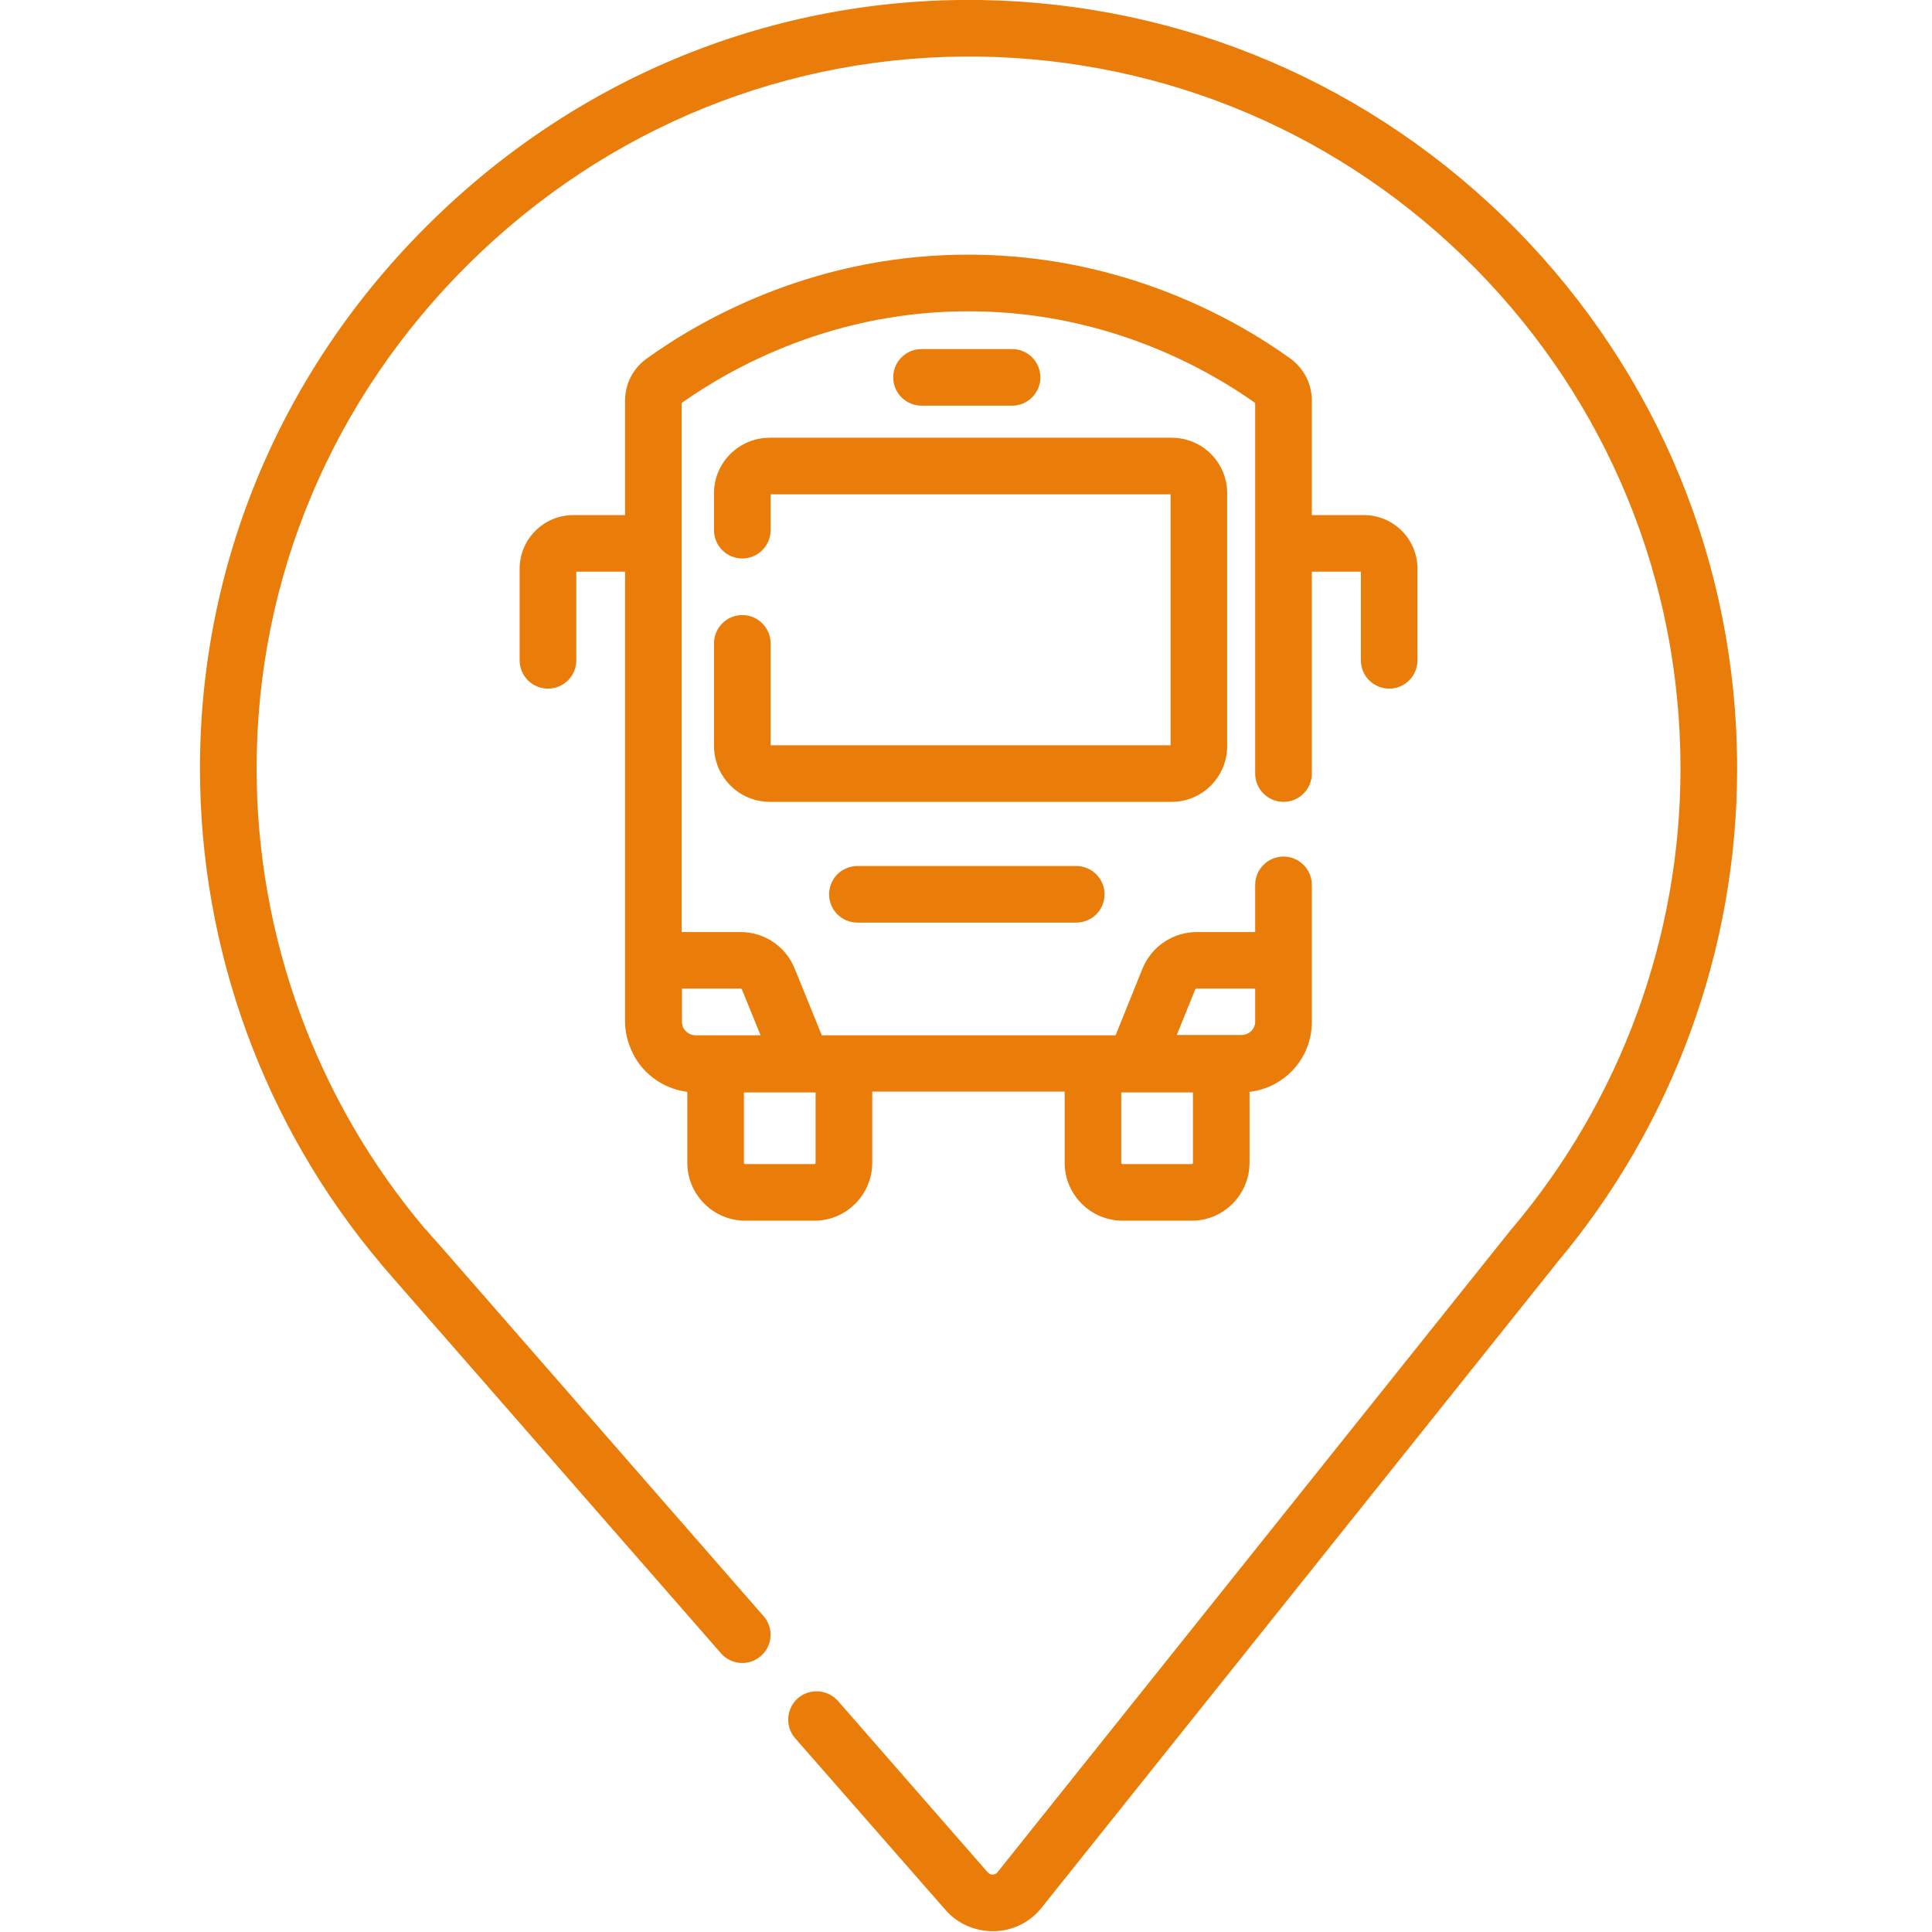
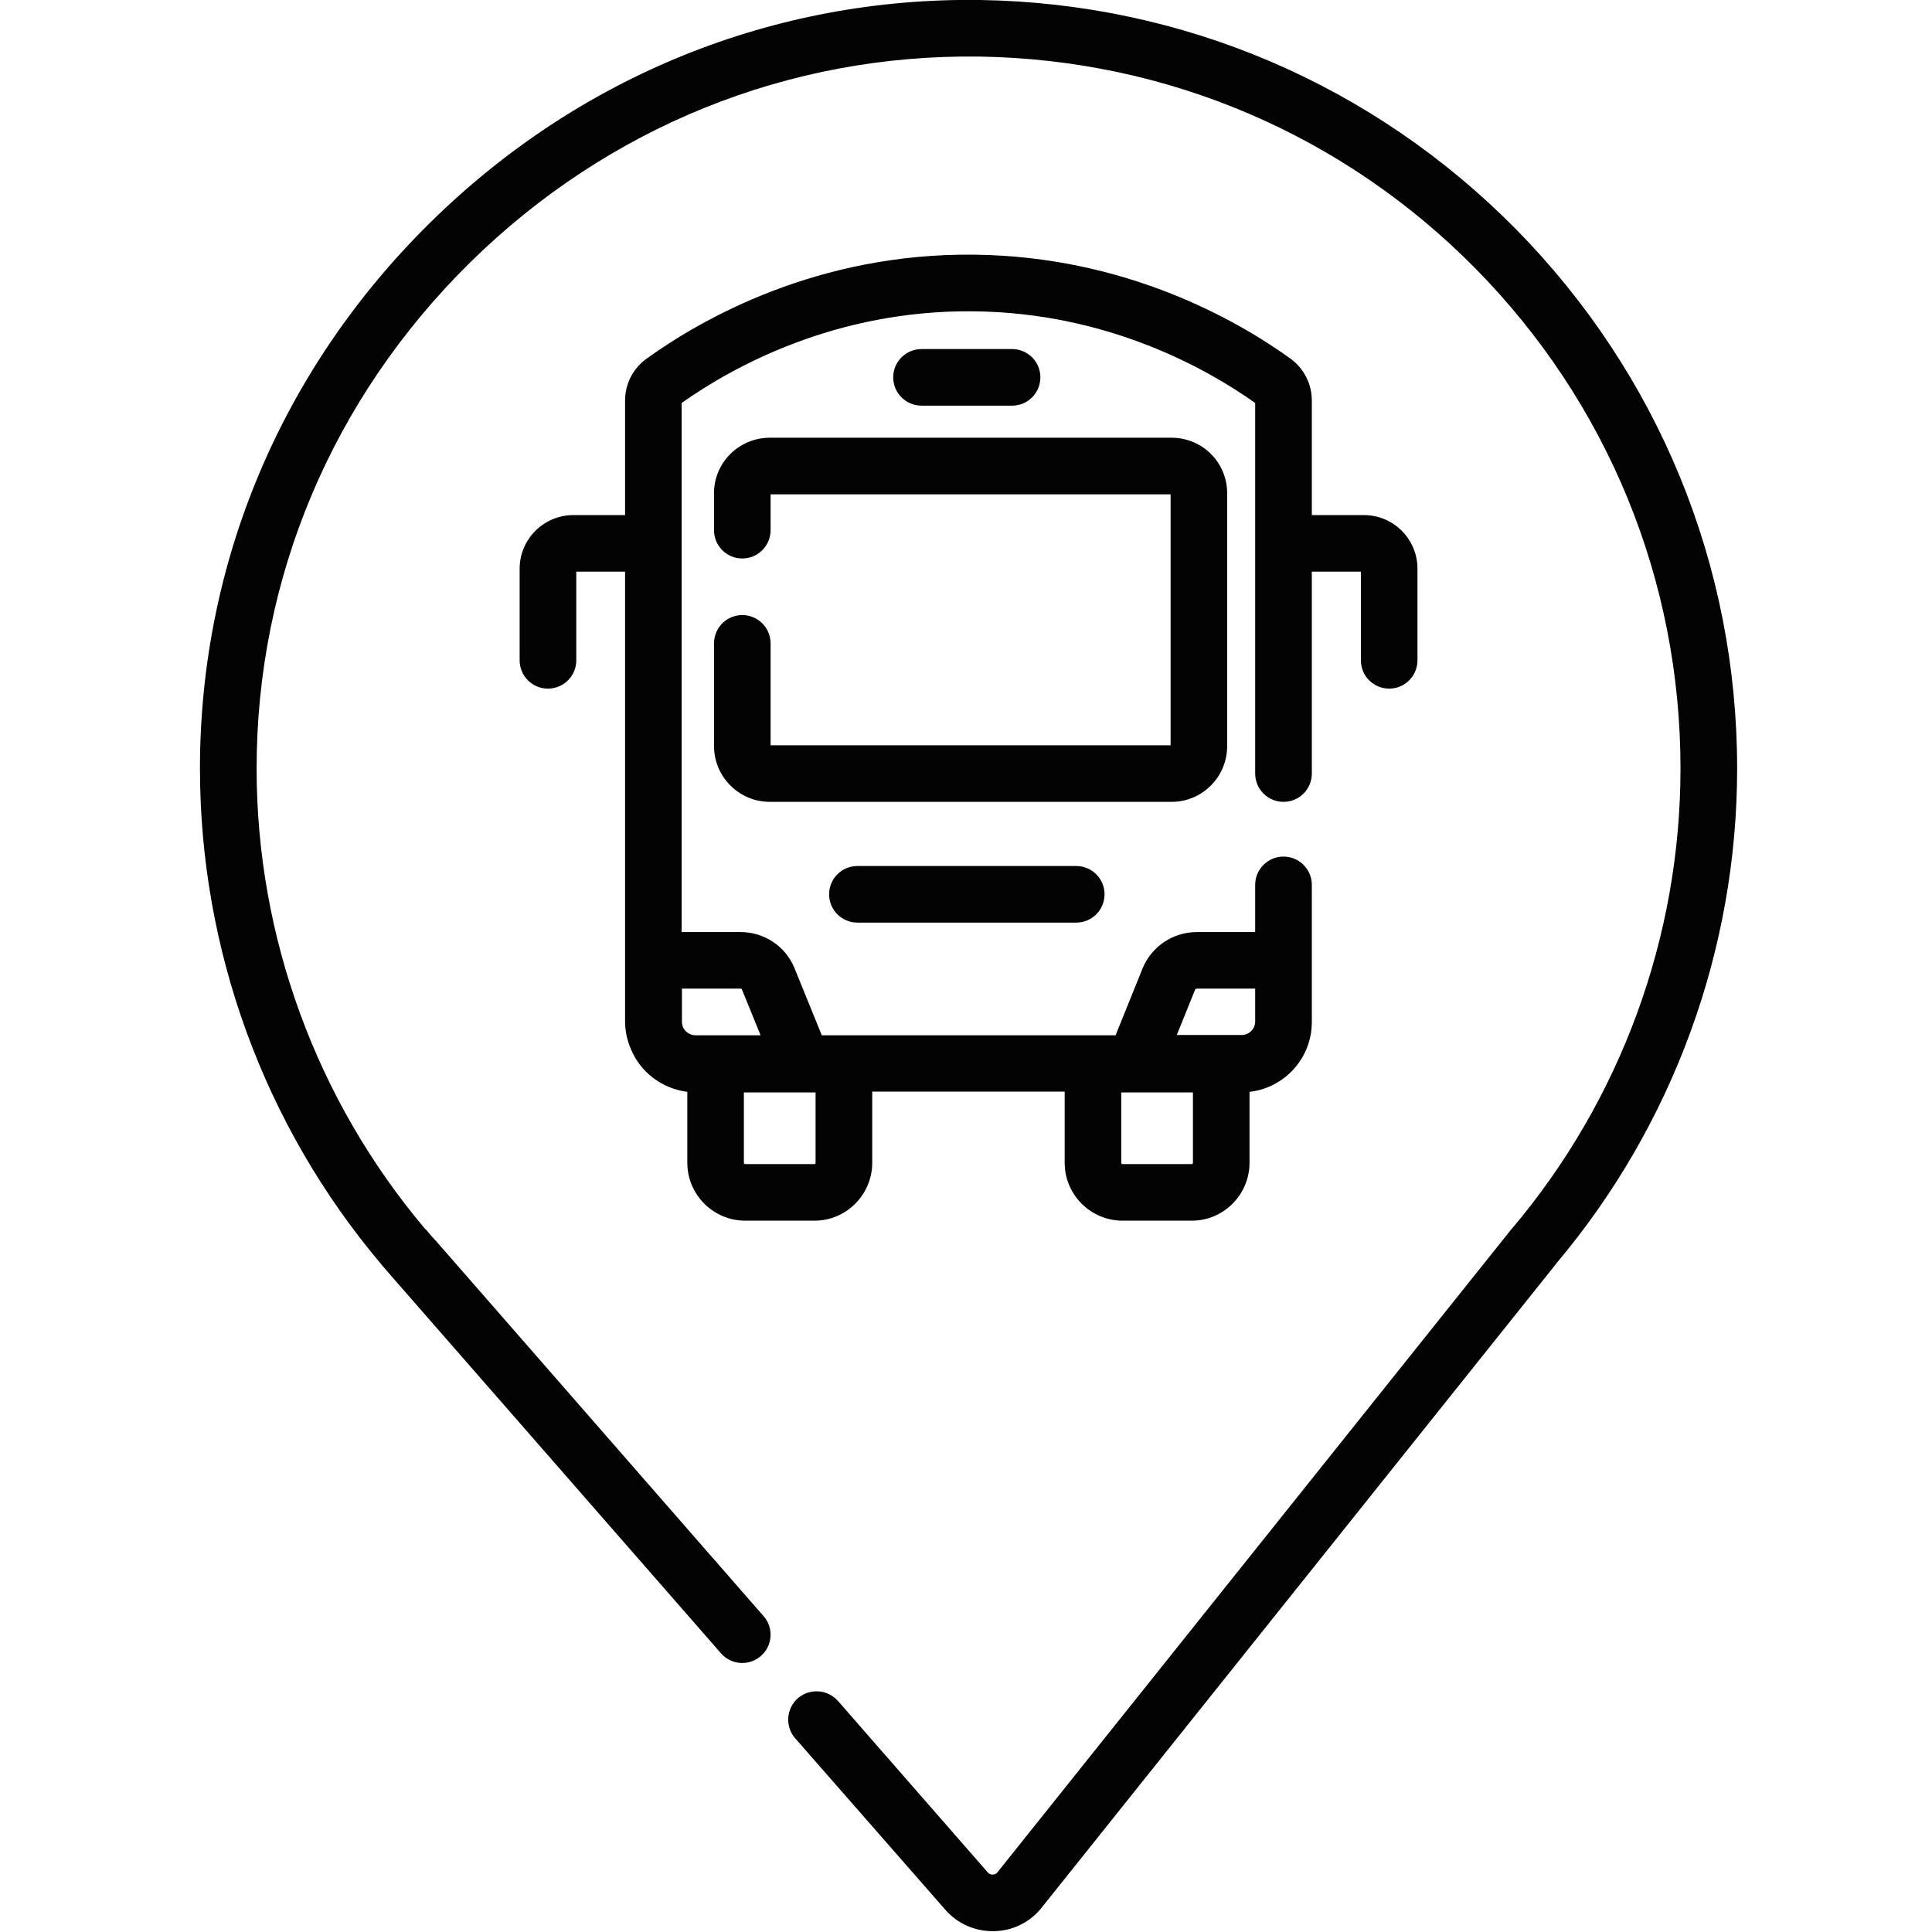
- <svg xmlns="http://www.w3.org/2000/svg" width="28pt" height="28pt" viewBox="0 0 28 28" version="1.1">
+ <svg xmlns="http://www.w3.org/2000/svg" width="20pt" height="20pt" viewBox="0 0 28 28" version="1.1">
  <g id="surface1">
-     <path style=" stroke:none;fill-rule:nonzero;fill:rgb(91.765%,49.02%,3.529%);fill-opacity:1;" d="M 21.969 3.32 C 19.902 1.227 17.148 0.047 14.211 0 C 11.227 -0.043 8.395 1.098 6.238 3.223 C 4.082 5.344 2.898 8.156 2.898 11.137 C 2.898 13.766 3.828 16.312 5.52 18.316 C 5.527 18.324 5.531 18.332 5.539 18.34 L 5.566 18.371 C 5.617 18.43 5.668 18.488 5.715 18.543 L 10.449 23.961 C 10.598 24.133 10.859 24.148 11.027 24 C 11.199 23.852 11.215 23.59 11.066 23.422 L 6.332 18 C 6.285 17.949 6.234 17.895 6.188 17.836 L 6.172 17.82 C 6.168 17.816 6.164 17.812 6.16 17.809 C 4.586 15.945 3.719 13.578 3.719 11.137 C 3.719 8.375 4.816 5.773 6.812 3.805 C 8.809 1.84 11.43 0.781 14.199 0.82 C 16.918 0.863 19.473 1.953 21.387 3.895 C 23.301 5.84 24.355 8.41 24.355 11.137 C 24.355 13.578 23.488 15.945 21.91 17.809 C 21.902 17.816 21.895 17.824 21.887 17.836 L 14.457 27.133 C 14.438 27.16 14.406 27.168 14.387 27.168 C 14.367 27.168 14.34 27.164 14.316 27.137 L 12.145 24.652 C 11.992 24.48 11.734 24.465 11.562 24.613 C 11.395 24.762 11.375 25.02 11.523 25.191 L 13.699 27.676 C 13.871 27.875 14.121 27.988 14.387 27.988 C 14.391 27.988 14.398 27.988 14.406 27.988 C 14.676 27.984 14.93 27.859 15.098 27.645 L 22.543 18.328 C 22.547 18.324 22.551 18.32 22.551 18.316 C 24.242 16.312 25.176 13.766 25.176 11.137 C 25.176 8.195 24.035 5.418 21.969 3.32 Z M 21.969 3.32 " />
-     <path style=" stroke:none;fill-rule:nonzero;fill:rgb(91.765%,49.02%,3.529%);fill-opacity:1;" d="M 10.801 17.691 L 11.805 17.691 C 12.266 17.691 12.641 17.312 12.641 16.852 L 12.641 15.82 L 15.43 15.82 L 15.43 16.852 C 15.43 17.312 15.805 17.691 16.27 17.691 L 17.273 17.691 C 17.734 17.691 18.109 17.312 18.109 16.852 L 18.109 15.824 C 18.617 15.766 19.012 15.336 19.012 14.812 L 19.012 12.824 C 19.012 12.598 18.828 12.414 18.602 12.414 C 18.375 12.414 18.191 12.598 18.191 12.824 L 18.191 13.508 L 17.348 13.508 C 17 13.508 16.691 13.715 16.559 14.035 L 16.168 15.004 L 11.91 15.004 L 11.516 14.035 C 11.387 13.715 11.078 13.508 10.73 13.508 L 9.879 13.508 L 9.879 5.84 C 10.609 5.324 12.102 4.488 14.113 4.512 C 16.051 4.531 17.492 5.344 18.191 5.84 L 18.191 11.211 C 18.191 11.438 18.375 11.621 18.602 11.621 C 18.828 11.621 19.012 11.438 19.012 11.211 L 19.012 8.285 L 19.723 8.285 L 19.723 9.57 C 19.723 9.797 19.906 9.98 20.133 9.98 C 20.359 9.98 20.543 9.797 20.543 9.57 L 20.543 8.242 C 20.543 7.812 20.195 7.465 19.766 7.465 L 19.012 7.465 L 19.012 5.805 C 19.012 5.562 18.895 5.336 18.699 5.195 C 17.93 4.641 16.312 3.715 14.121 3.691 C 11.852 3.664 10.172 4.621 9.375 5.195 C 9.176 5.336 9.059 5.562 9.059 5.805 L 9.059 7.465 L 8.309 7.465 C 7.883 7.465 7.531 7.812 7.531 8.242 L 7.531 9.57 C 7.531 9.797 7.715 9.98 7.941 9.98 C 8.168 9.98 8.352 9.797 8.352 9.57 L 8.352 8.285 L 9.059 8.285 L 9.059 14.805 C 9.059 14.945 9.09 15.082 9.145 15.207 C 9.281 15.539 9.594 15.777 9.961 15.824 L 9.961 16.852 C 9.961 17.312 10.336 17.691 10.801 17.691 Z M 11.82 16.852 C 11.82 16.863 11.812 16.871 11.805 16.871 L 10.801 16.871 C 10.789 16.871 10.781 16.863 10.781 16.852 L 10.781 15.832 L 11.82 15.832 Z M 17.289 16.852 C 17.289 16.863 17.281 16.871 17.273 16.871 L 16.27 16.871 C 16.258 16.871 16.25 16.863 16.25 16.852 L 16.25 15.832 L 17.289 15.832 Z M 17.32 14.344 C 17.324 14.332 17.336 14.328 17.348 14.328 L 18.191 14.328 L 18.191 14.805 C 18.191 14.914 18.102 15 17.992 15 L 17.055 15 Z M 9.883 14.328 L 10.73 14.328 C 10.742 14.328 10.75 14.332 10.754 14.344 L 11.023 15.004 L 10.078 15.004 C 10 15.004 9.93 14.953 9.898 14.887 C 9.891 14.863 9.883 14.84 9.883 14.812 Z M 9.883 14.328 " />
-     <path style=" stroke:none;fill-rule:nonzero;fill:rgb(91.765%,49.02%,3.529%);fill-opacity:1;" d="M 17.785 10.812 L 17.785 7.148 C 17.785 6.703 17.426 6.344 16.98 6.344 L 11.156 6.344 C 10.711 6.344 10.348 6.703 10.348 7.148 L 10.348 7.684 C 10.348 7.91 10.531 8.094 10.758 8.094 C 10.984 8.094 11.168 7.91 11.168 7.684 L 11.168 7.164 L 16.965 7.164 L 16.965 10.801 L 11.168 10.801 L 11.168 9.324 C 11.168 9.098 10.984 8.914 10.758 8.914 C 10.531 8.914 10.348 9.098 10.348 9.324 L 10.348 10.812 C 10.348 11.258 10.711 11.621 11.156 11.621 L 16.98 11.621 C 17.426 11.621 17.785 11.258 17.785 10.812 Z M 17.785 10.812 " />
-     <path style=" stroke:none;fill-rule:nonzero;fill:rgb(91.765%,49.02%,3.529%);fill-opacity:1;" d="M 12.426 12.551 C 12.199 12.551 12.016 12.734 12.016 12.961 C 12.016 13.188 12.199 13.371 12.426 13.371 L 15.598 13.371 C 15.824 13.371 16.008 13.188 16.008 12.961 C 16.008 12.734 15.824 12.551 15.598 12.551 Z M 12.426 12.551 " />
-     <path style=" stroke:none;fill-rule:nonzero;fill:rgb(91.765%,49.02%,3.529%);fill-opacity:1;" d="M 14.668 5.879 C 14.895 5.879 15.078 5.695 15.078 5.469 C 15.078 5.242 14.895 5.059 14.668 5.059 L 13.355 5.059 C 13.129 5.059 12.945 5.242 12.945 5.469 C 12.945 5.695 13.129 5.879 13.355 5.879 Z M 14.668 5.879 " />
+     <path style=" stroke:none;fill-rule:nonzero;fill:rgb(3, 3,4);fill-opacity:1;" d="M 21.969 3.32 C 19.902 1.227 17.148 0.047 14.211 0 C 11.227 -0.043 8.395 1.098 6.238 3.223 C 4.082 5.344 2.898 8.156 2.898 11.137 C 2.898 13.766 3.828 16.312 5.52 18.316 C 5.527 18.324 5.531 18.332 5.539 18.34 L 5.566 18.371 C 5.617 18.43 5.668 18.488 5.715 18.543 L 10.449 23.961 C 10.598 24.133 10.859 24.148 11.027 24 C 11.199 23.852 11.215 23.59 11.066 23.422 L 6.332 18 C 6.285 17.949 6.234 17.895 6.188 17.836 L 6.172 17.82 C 6.168 17.816 6.164 17.812 6.16 17.809 C 4.586 15.945 3.719 13.578 3.719 11.137 C 3.719 8.375 4.816 5.773 6.812 3.805 C 8.809 1.84 11.43 0.781 14.199 0.82 C 16.918 0.863 19.473 1.953 21.387 3.895 C 23.301 5.84 24.355 8.41 24.355 11.137 C 24.355 13.578 23.488 15.945 21.91 17.809 C 21.902 17.816 21.895 17.824 21.887 17.836 L 14.457 27.133 C 14.438 27.16 14.406 27.168 14.387 27.168 C 14.367 27.168 14.34 27.164 14.316 27.137 L 12.145 24.652 C 11.992 24.48 11.734 24.465 11.562 24.613 C 11.395 24.762 11.375 25.02 11.523 25.191 L 13.699 27.676 C 13.871 27.875 14.121 27.988 14.387 27.988 C 14.391 27.988 14.398 27.988 14.406 27.988 C 14.676 27.984 14.93 27.859 15.098 27.645 L 22.543 18.328 C 22.547 18.324 22.551 18.32 22.551 18.316 C 24.242 16.312 25.176 13.766 25.176 11.137 C 25.176 8.195 24.035 5.418 21.969 3.32 Z M 21.969 3.32 " />
+     <path style=" stroke:none;fill-rule:nonzero;fill:rgb(3, 3,4);fill-opacity:1;" d="M 10.801 17.691 L 11.805 17.691 C 12.266 17.691 12.641 17.312 12.641 16.852 L 12.641 15.82 L 15.43 15.82 L 15.43 16.852 C 15.43 17.312 15.805 17.691 16.27 17.691 L 17.273 17.691 C 17.734 17.691 18.109 17.312 18.109 16.852 L 18.109 15.824 C 18.617 15.766 19.012 15.336 19.012 14.812 L 19.012 12.824 C 19.012 12.598 18.828 12.414 18.602 12.414 C 18.375 12.414 18.191 12.598 18.191 12.824 L 18.191 13.508 L 17.348 13.508 C 17 13.508 16.691 13.715 16.559 14.035 L 16.168 15.004 L 11.91 15.004 L 11.516 14.035 C 11.387 13.715 11.078 13.508 10.73 13.508 L 9.879 13.508 L 9.879 5.84 C 10.609 5.324 12.102 4.488 14.113 4.512 C 16.051 4.531 17.492 5.344 18.191 5.84 L 18.191 11.211 C 18.191 11.438 18.375 11.621 18.602 11.621 C 18.828 11.621 19.012 11.438 19.012 11.211 L 19.012 8.285 L 19.723 8.285 L 19.723 9.57 C 19.723 9.797 19.906 9.98 20.133 9.98 C 20.359 9.98 20.543 9.797 20.543 9.57 L 20.543 8.242 C 20.543 7.812 20.195 7.465 19.766 7.465 L 19.012 7.465 L 19.012 5.805 C 19.012 5.562 18.895 5.336 18.699 5.195 C 17.93 4.641 16.312 3.715 14.121 3.691 C 11.852 3.664 10.172 4.621 9.375 5.195 C 9.176 5.336 9.059 5.562 9.059 5.805 L 9.059 7.465 L 8.309 7.465 C 7.883 7.465 7.531 7.812 7.531 8.242 L 7.531 9.57 C 7.531 9.797 7.715 9.98 7.941 9.98 C 8.168 9.98 8.352 9.797 8.352 9.57 L 8.352 8.285 L 9.059 8.285 L 9.059 14.805 C 9.059 14.945 9.09 15.082 9.145 15.207 C 9.281 15.539 9.594 15.777 9.961 15.824 L 9.961 16.852 C 9.961 17.312 10.336 17.691 10.801 17.691 Z M 11.82 16.852 C 11.82 16.863 11.812 16.871 11.805 16.871 L 10.801 16.871 C 10.789 16.871 10.781 16.863 10.781 16.852 L 10.781 15.832 L 11.82 15.832 Z M 17.289 16.852 C 17.289 16.863 17.281 16.871 17.273 16.871 L 16.27 16.871 C 16.258 16.871 16.25 16.863 16.25 16.852 L 16.25 15.832 L 17.289 15.832 Z M 17.32 14.344 C 17.324 14.332 17.336 14.328 17.348 14.328 L 18.191 14.328 L 18.191 14.805 C 18.191 14.914 18.102 15 17.992 15 L 17.055 15 Z M 9.883 14.328 L 10.73 14.328 C 10.742 14.328 10.75 14.332 10.754 14.344 L 11.023 15.004 L 10.078 15.004 C 10 15.004 9.93 14.953 9.898 14.887 C 9.891 14.863 9.883 14.84 9.883 14.812 Z M 9.883 14.328 " />
+     <path style=" stroke:none;fill-rule:nonzero;fill:rgb(3, 3,4);fill-opacity:1;" d="M 17.785 10.812 L 17.785 7.148 C 17.785 6.703 17.426 6.344 16.98 6.344 L 11.156 6.344 C 10.711 6.344 10.348 6.703 10.348 7.148 L 10.348 7.684 C 10.348 7.91 10.531 8.094 10.758 8.094 C 10.984 8.094 11.168 7.91 11.168 7.684 L 11.168 7.164 L 16.965 7.164 L 16.965 10.801 L 11.168 10.801 L 11.168 9.324 C 11.168 9.098 10.984 8.914 10.758 8.914 C 10.531 8.914 10.348 9.098 10.348 9.324 L 10.348 10.812 C 10.348 11.258 10.711 11.621 11.156 11.621 L 16.98 11.621 C 17.426 11.621 17.785 11.258 17.785 10.812 Z M 17.785 10.812 " />
+     <path style=" stroke:none;fill-rule:nonzero;fill:rgb(3, 3,4);fill-opacity:1;" d="M 12.426 12.551 C 12.199 12.551 12.016 12.734 12.016 12.961 C 12.016 13.188 12.199 13.371 12.426 13.371 L 15.598 13.371 C 15.824 13.371 16.008 13.188 16.008 12.961 C 16.008 12.734 15.824 12.551 15.598 12.551 Z M 12.426 12.551 " />
+     <path style=" stroke:none;fill-rule:nonzero;fill:rgb(3, 3,4);fill-opacity:1;" d="M 14.668 5.879 C 14.895 5.879 15.078 5.695 15.078 5.469 C 15.078 5.242 14.895 5.059 14.668 5.059 L 13.355 5.059 C 13.129 5.059 12.945 5.242 12.945 5.469 C 12.945 5.695 13.129 5.879 13.355 5.879 Z M 14.668 5.879 " />
  </g>
</svg>
